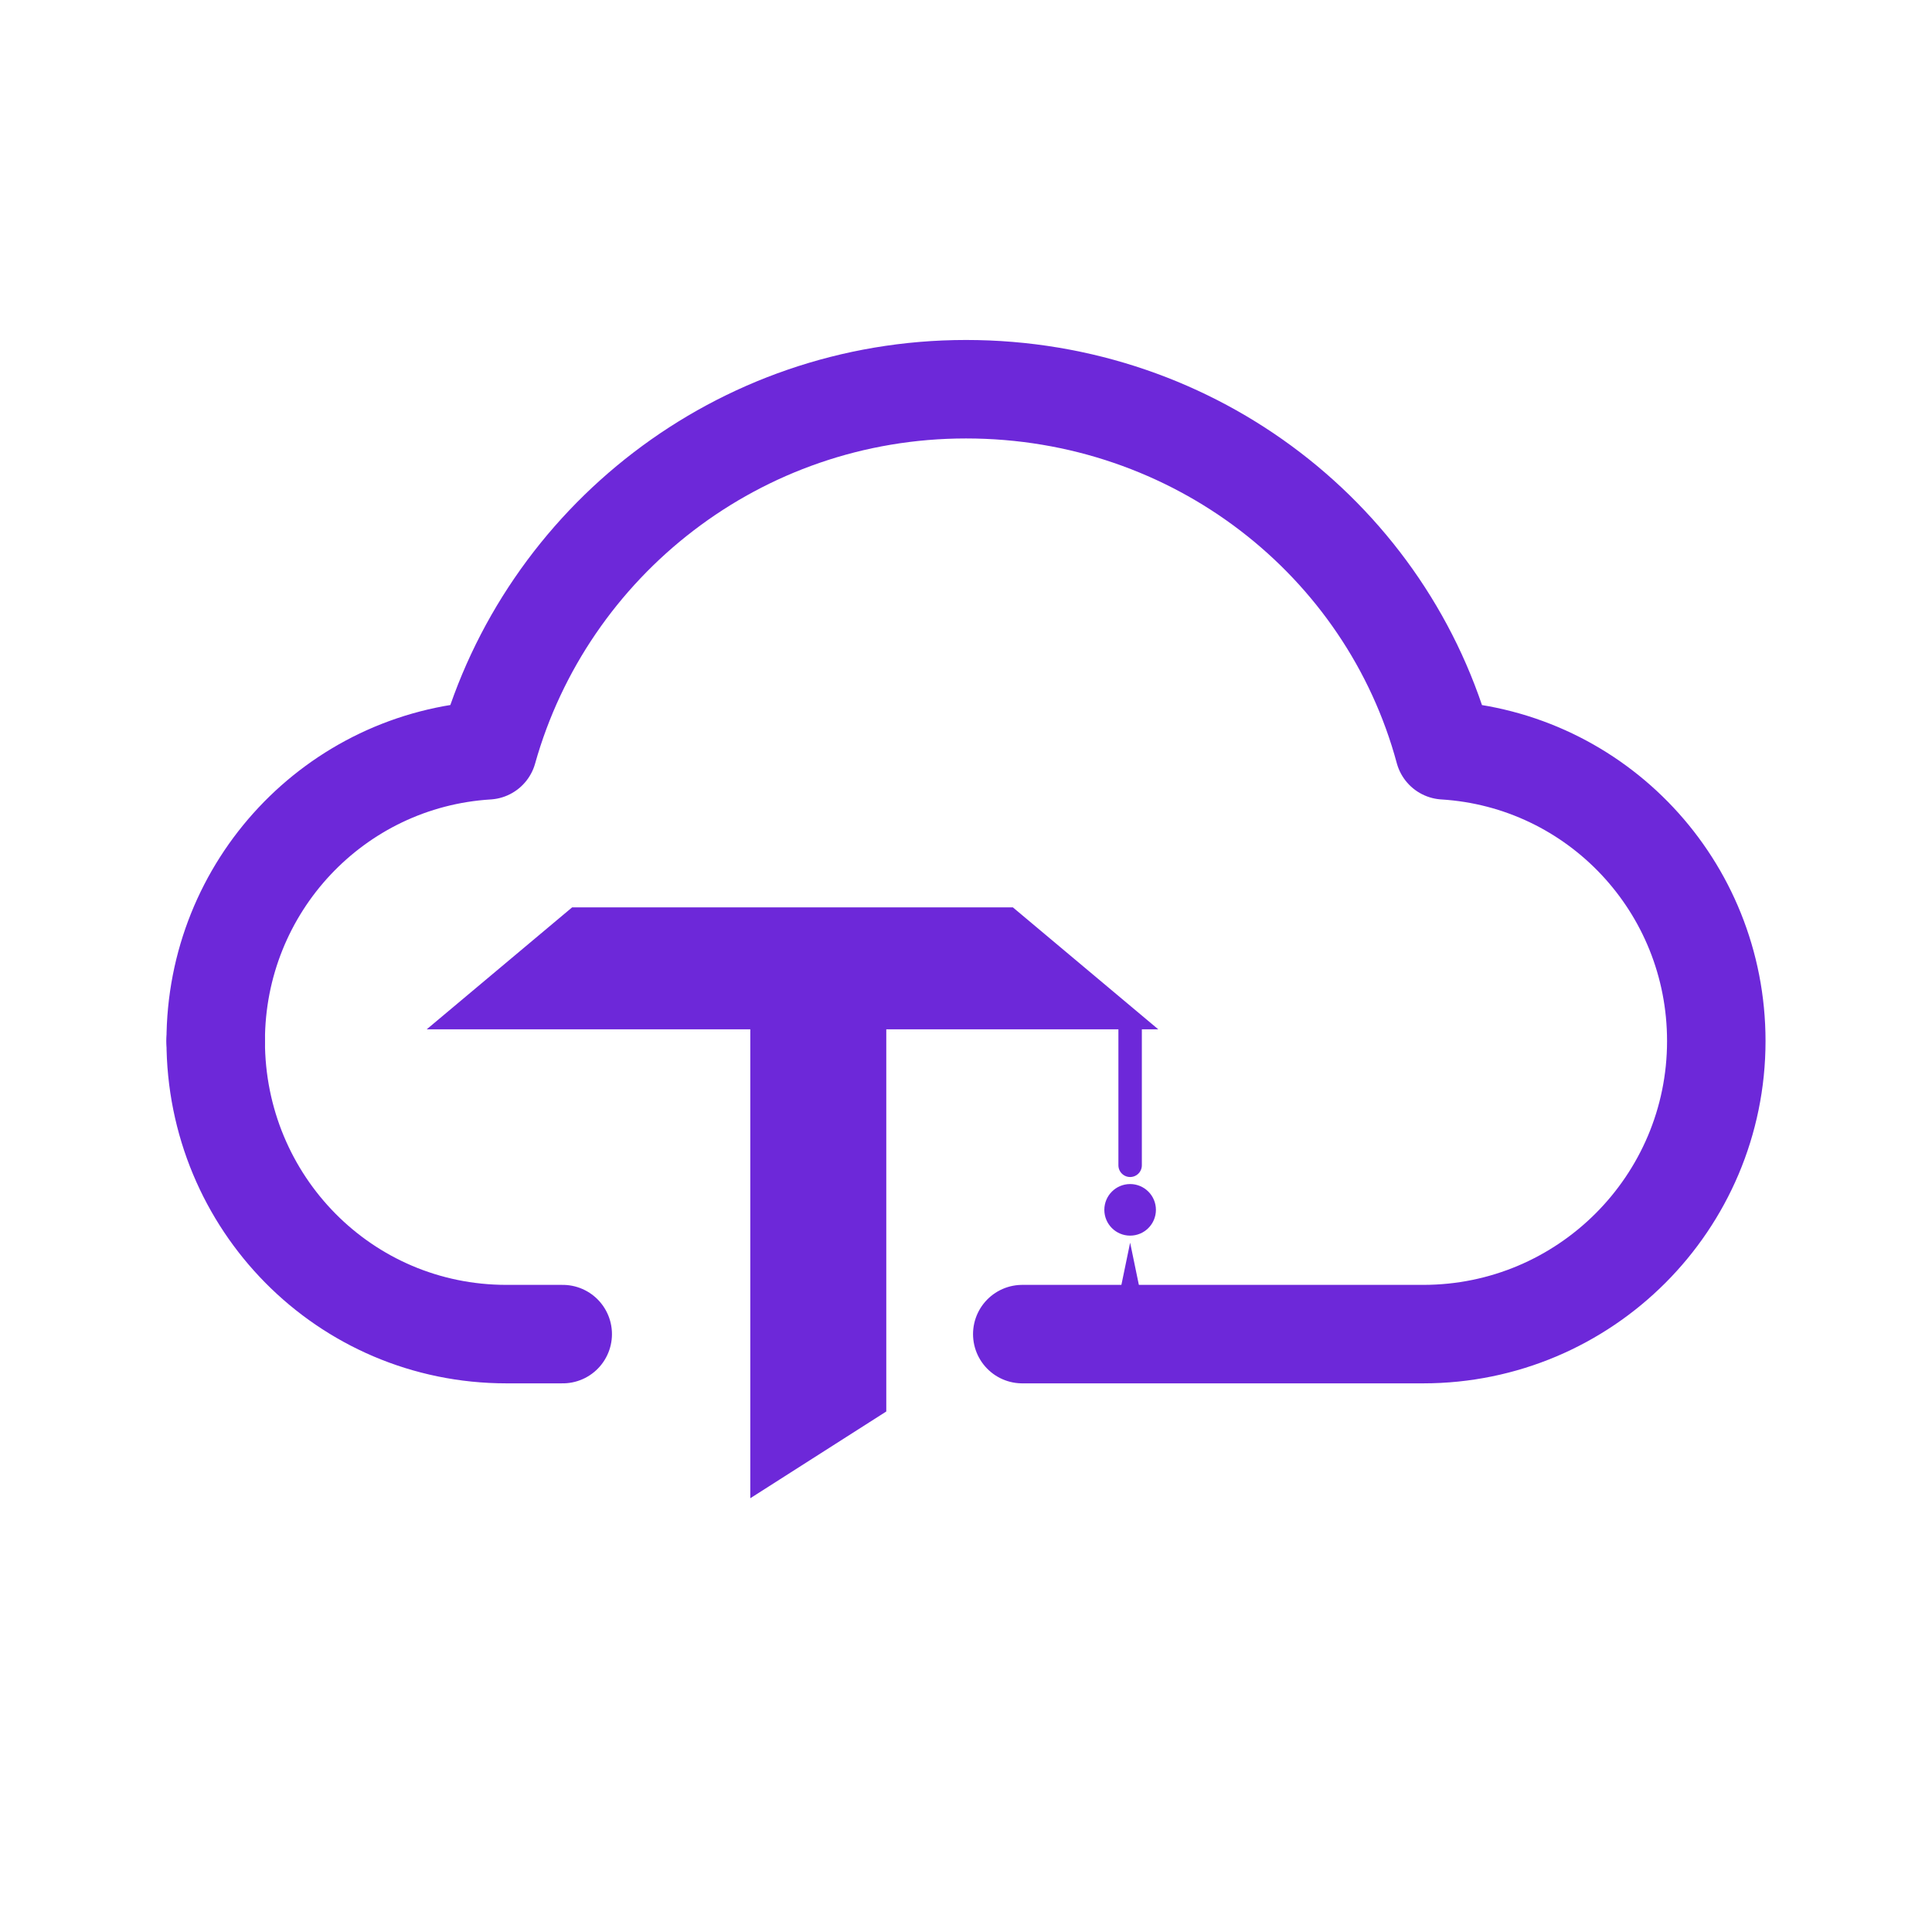
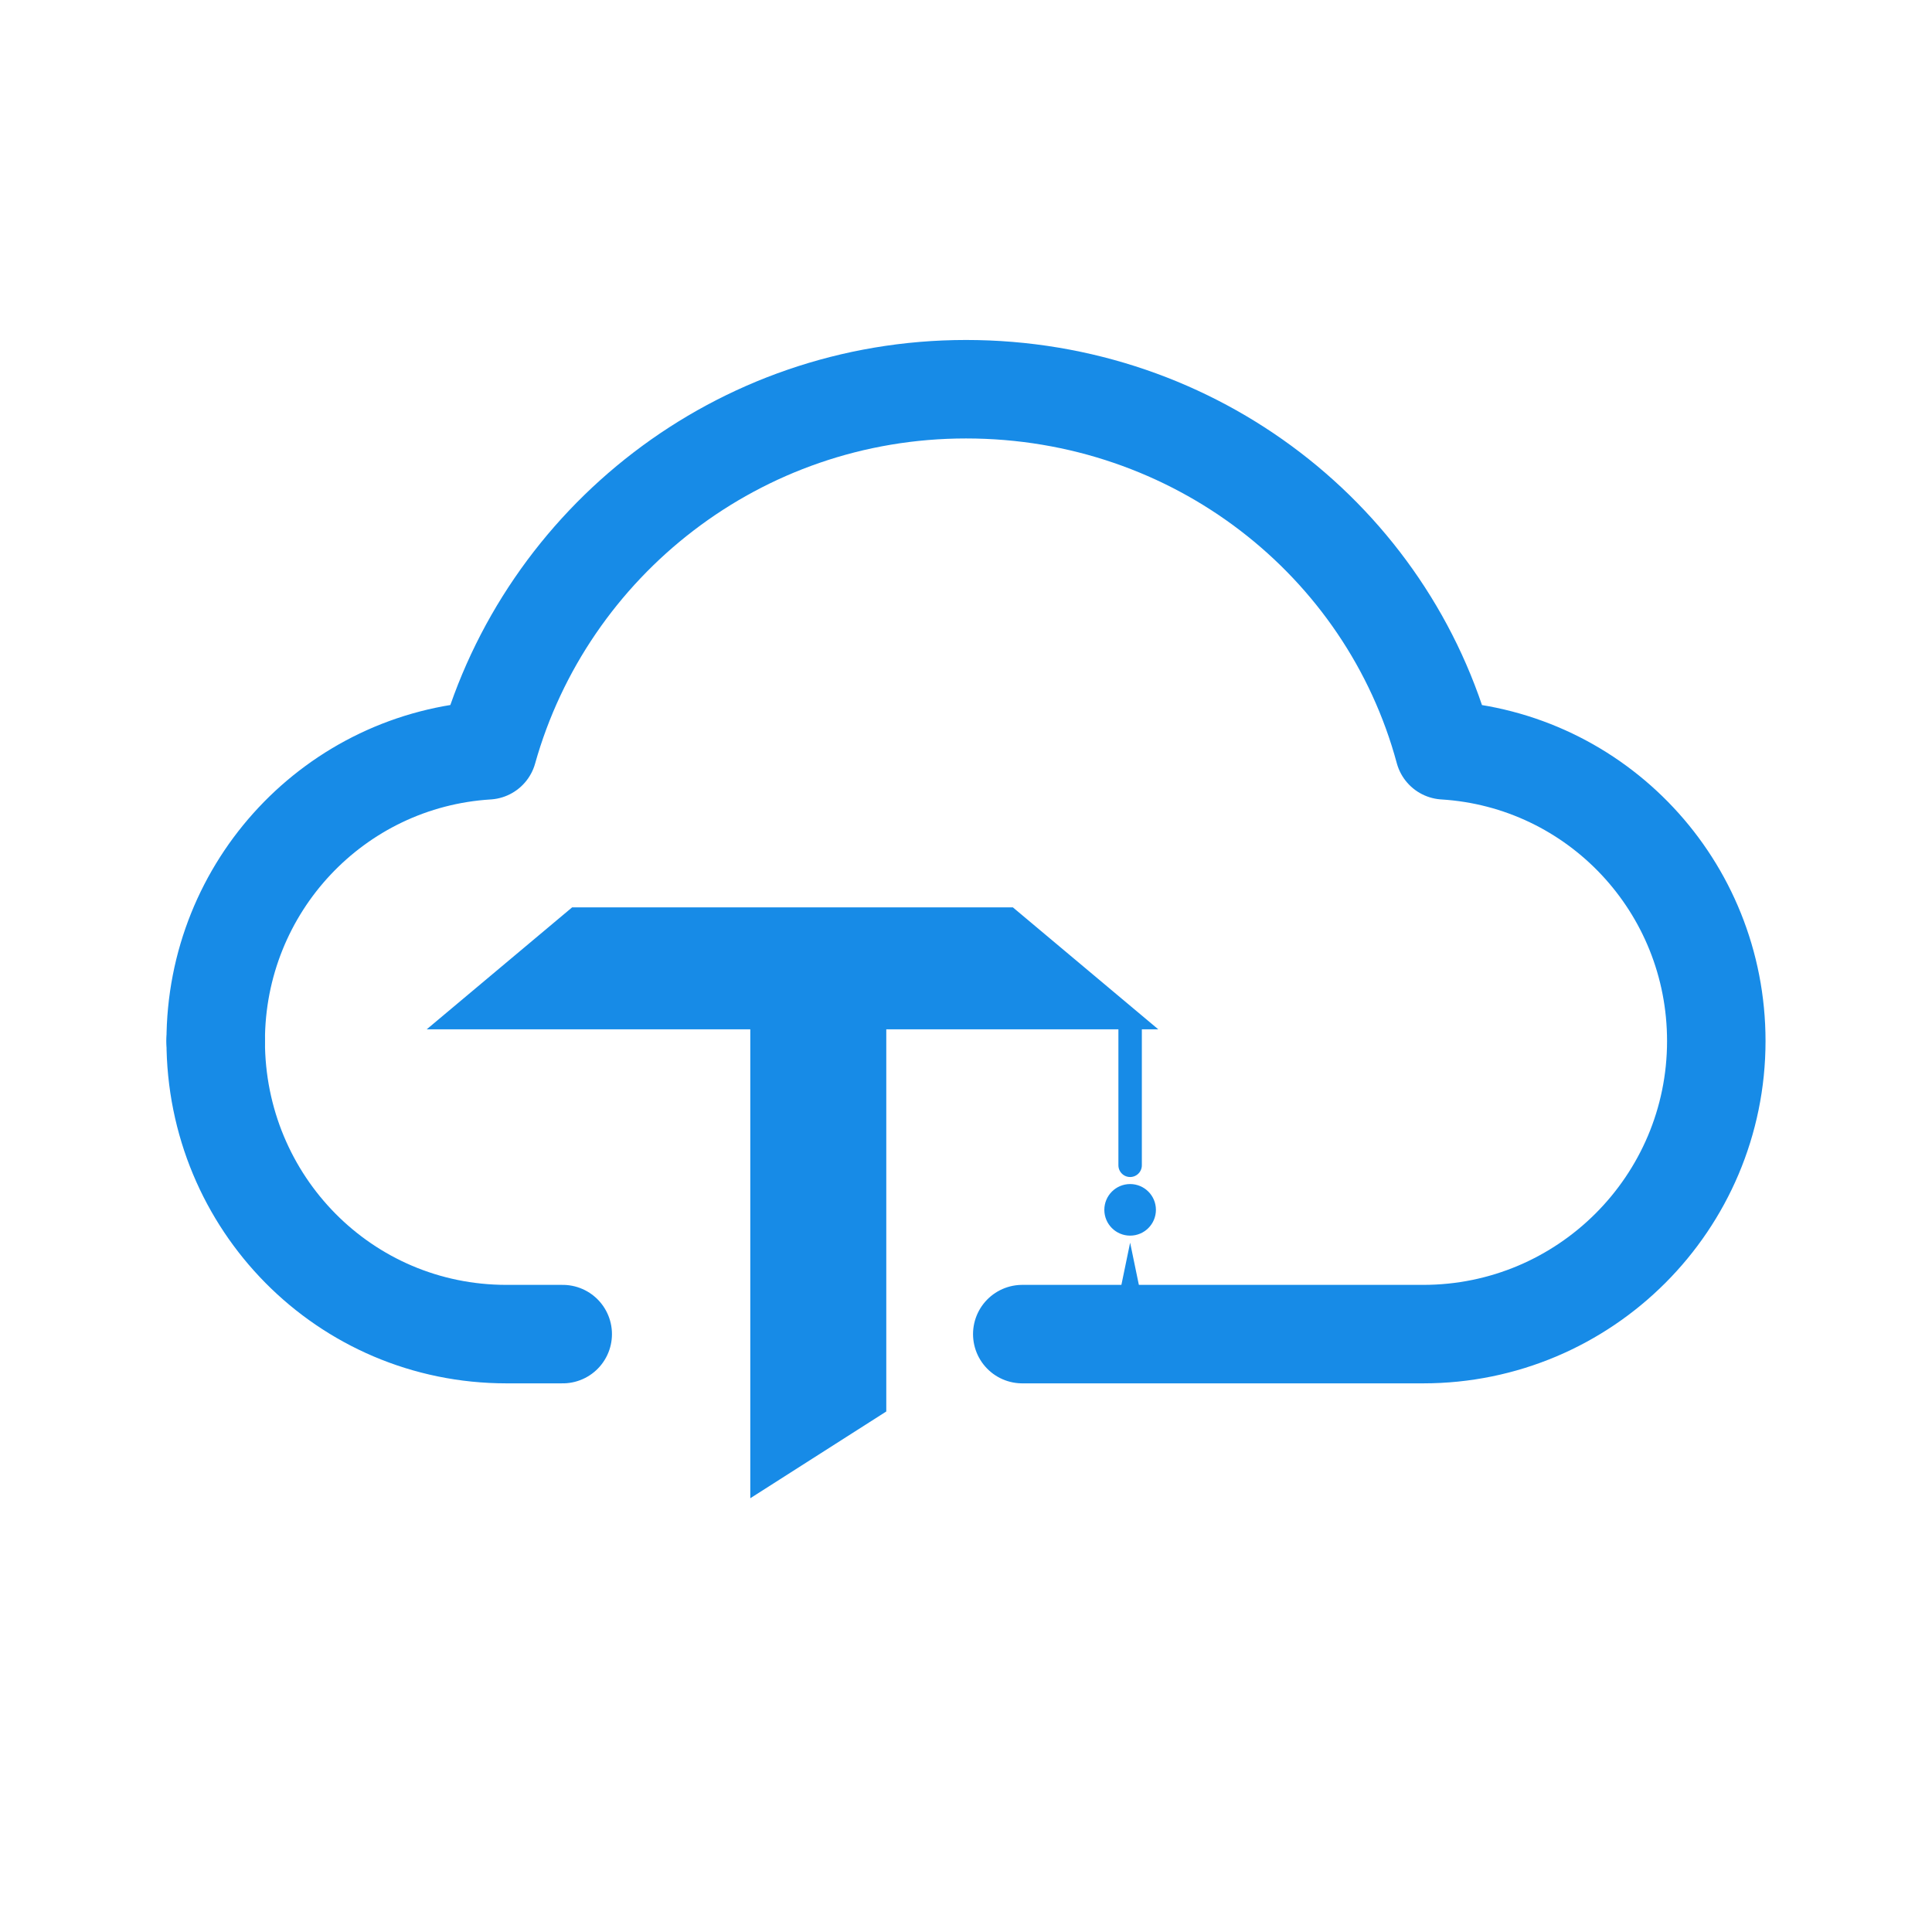
<svg xmlns="http://www.w3.org/2000/svg" width="768" height="768" viewBox="-28 -28 824 824" role="img" aria-label="The Dope Cloud Teacher logo mark">
  <g transform="translate(-74 0)">
-     <g fill="none" stroke="#6D28D9" stroke-width="42" stroke-linecap="round" stroke-linejoin="round">
+     <g fill="none" stroke="#178BE7" stroke-width="42" stroke-linecap="round" stroke-linejoin="round">
      <path d="M138 416c0-66 51-120 116-124 25-89 107-154 204-154 98 0 180 65 204 154 65 4 116 58 116 124 0 69-56 125-125 125H482" />
      <path d="M286 541H262c-69 0-124-56-124-125" />
    </g>
-     <path d="M290 359h188l62 52H228z" fill="#6D28D9" />
-     <path d="M366 388h36c12 0 22 10 22 22v164l-58 37V410c0-12 10-22 22-22z" fill="#6D28D9" />
-     <path d="M528 411v58" stroke="#6D28D9" stroke-width="10" stroke-linecap="round" />
-     <circle cx="528" cy="488" r="11" fill="#6D28D9" />
-     <path d="M528 502l-12 58h24z" fill="#6D28D9" />
+     <path d="M290 359h188l62 52H228z" fill="#178BE7" />
+     <path d="M366 388h36c12 0 22 10 22 22v164l-58 37V410c0-12 10-22 22-22z" fill="#178BE7" />
+     <path d="M528 411v58" stroke="#178BE7" stroke-width="10" stroke-linecap="round" />
+     <circle cx="528" cy="488" r="11" fill="#178BE7" />
+     <path d="M528 502l-12 58h24z" fill="#178BE7" />
  </g>
</svg>
